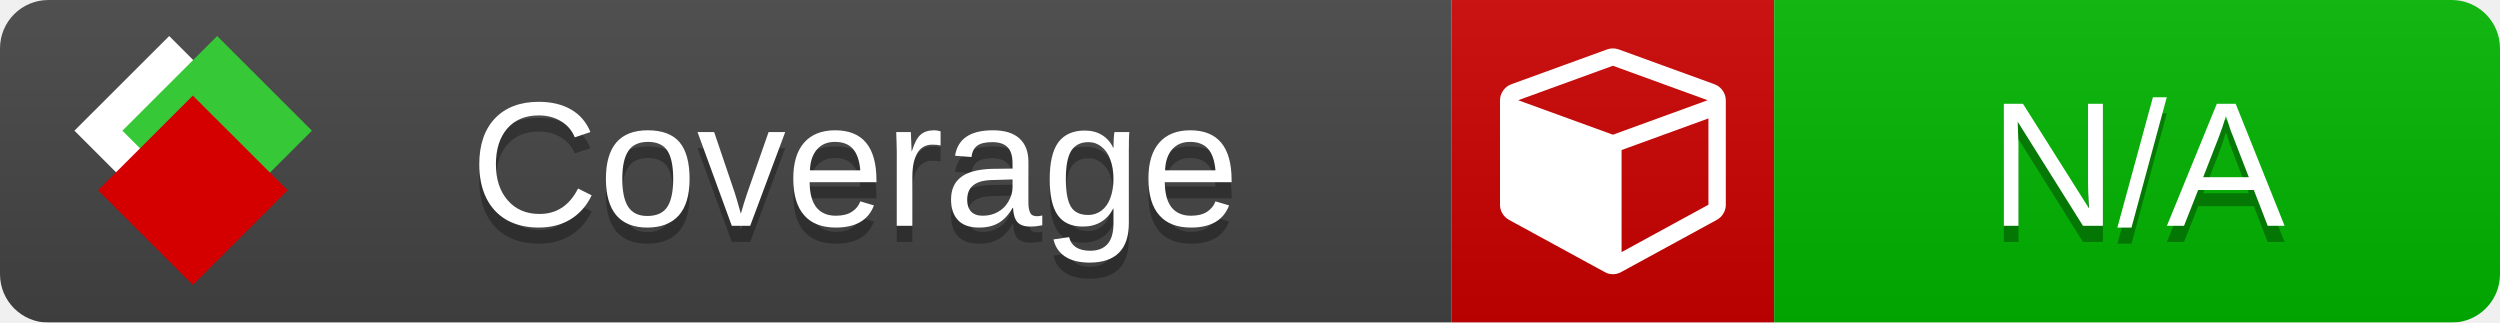
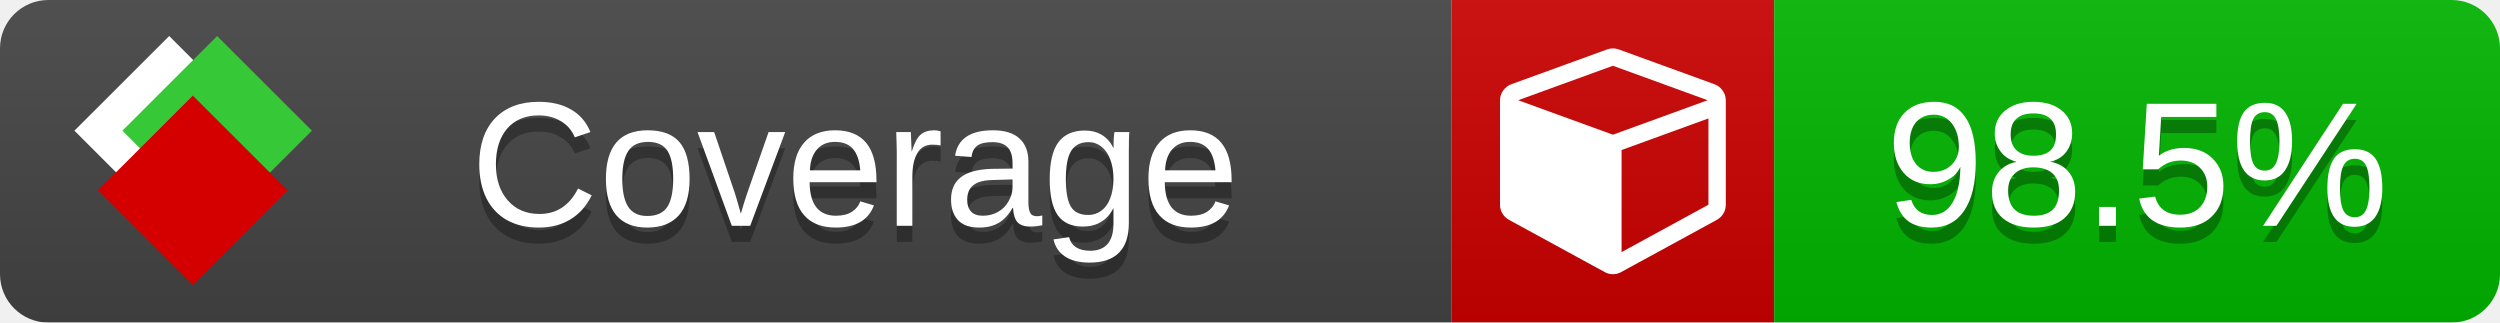
<svg xmlns="http://www.w3.org/2000/svg" xmlns:xlink="http://www.w3.org/1999/xlink" width="155" height="20">
  <style type="text/css">
          
            @keyframes fade1 {
                0% { visibility: visible; opacity: 1; }
               27% { visibility: visible; opacity: 1; }
               33% { visibility: hidden; opacity: 0; }
               60% { visibility: hidden; opacity: 0; }
               66% { visibility: hidden; opacity: 0; }
               93% { visibility: hidden; opacity: 0; }
              100% { visibility: visible; opacity: 1; }
            }
            @keyframes fade2 {
                0% { visibility: hidden; opacity: 0; }
               27% { visibility: hidden; opacity: 0; }
               33% { visibility: visible; opacity: 1; }
               60% { visibility: visible; opacity: 1; }
               66% { visibility: hidden; opacity: 0; }
               93% { visibility: hidden; opacity: 0; }
              100% { visibility: hidden; opacity: 0; }
            }
            @keyframes fade3 {
                0% { visibility: hidden; opacity: 0; }
               27% { visibility: hidden; opacity: 0; }
               33% { visibility: hidden; opacity: 0; }
               60% { visibility: hidden; opacity: 0; }
               66% { visibility: visible; opacity: 1; }
               93% { visibility: visible; opacity: 1; }
              100% { visibility: hidden; opacity: 0; }
            }
            .linecoverage {
                animation-duration: 15s;
                animation-name: fade1;
                animation-iteration-count: infinite;
            }
            .branchcoverage {
                animation-duration: 15s;
                animation-name: fade2;
                animation-iteration-count: infinite;
            }
            .methodcoverage {
                animation-duration: 15s;
                animation-name: fade3;
                animation-iteration-count: infinite;
            }
          
    </style>
  <defs>
    <linearGradient id="gradient" x2="0" y2="100%">
      <stop offset="0" stop-color="#bbb" stop-opacity=".1" />
      <stop offset="1" stop-opacity=".1" />
    </linearGradient>
    <linearGradient id="c">
      <stop offset="0" stop-color="#d40000" />
      <stop offset="1" stop-color="#ff2a2a" />
    </linearGradient>
    <linearGradient id="a">
      <stop offset="0" stop-color="#e0e0de" />
      <stop offset="1" stop-color="#fff" />
    </linearGradient>
    <linearGradient id="b">
      <stop offset="0" stop-color="#37c837" />
      <stop offset="1" stop-color="#217821" />
    </linearGradient>
    <linearGradient xlink:href="#a" id="e" x1="106.44" x2="69.96" y1="-11.96" y2="-46.84" gradientTransform="matrix(-.8426 -.00045 -.00045 -.8426 -94.27 -75.82)" gradientUnits="userSpaceOnUse" />
    <linearGradient xlink:href="#b" id="f" x1="56.19" x2="77.97" y1="-23.45" y2="10.62" gradientTransform="matrix(.8426 .00045 .00045 .8426 94.27 75.82)" gradientUnits="userSpaceOnUse" />
    <linearGradient xlink:href="#c" id="g" x1="79.98" x2="132.9" y1="10.79" y2="10.79" gradientTransform="matrix(.8426 .00045 .00045 .8426 94.27 75.82)" gradientUnits="userSpaceOnUse" />
    <mask id="mask">
      <rect width="155" height="20" rx="3" fill="#fff" />
    </mask>
    <g id="icon" transform="matrix(.04486 0 0 .04481 -.48 -.63)">
      <rect width="52.92" height="52.92" x="-109.72" y="-27.13" fill="url(#e)" transform="rotate(-135)" />
      <rect width="52.92" height="52.92" x="70.19" y="-39.18" fill="url(#f)" transform="rotate(45)" />
      <rect width="52.92" height="52.92" x="80.05" y="-15.74" fill="url(#g)" transform="rotate(45)" />
    </g>
  </defs>
  <g mask="url(#mask)">
    <rect x="0" y="0" width="90" height="20" fill="#444" />
    <rect x="90" y="0" width="20" height="20" fill="#c00" />
    <rect x="110" y="0" width="45" height="20" fill="#00B600" />
    <rect x="0" y="0" width="155" height="20" fill="url(#gradient)" />
  </g>
  <g>
    <path class="" fill="#fff" d="m 100.538,15.629 5.385,-2.936 v -5.351 l -5.385,1.96 z M 100,8.351 105.873,6.214 100,4.077 94.127,6.214 Z m 7,-2.12 v 6.462 q 0,0.294 -0.151,0.547 -0.151,0.252 -0.412,0.395 l -5.923,3.231 q -0.236,0.135 -0.513,0.135 -0.278,0 -0.513,-0.135 l -5.923,-3.231 Q 93.303,13.492 93.151,13.239 93,12.987 93,12.692 v -6.462 q 0,-0.337 0.194,-0.614 0.194,-0.278 0.513,-0.395 l 5.923,-2.154 q 0.185,-0.067 0.37,-0.067 0.185,0 0.37,0.067 l 5.923,2.154 q 0.32,0.118 0.513,0.395 Q 107,5.894 107,6.231 Z" />
  </g>
  <g fill="#fff" text-anchor="middle" font-family="Verdana,Arial,Geneva,sans-serif" font-size="11">
    <a xlink:href="https://github.com/danielpalme/ReportGenerator" target="_top">
      <use xlink:href="#icon" transform="translate(3,1) scale(3.5)" />
    </a>
    <text x="53" y="15" fill="#010101" fill-opacity=".3">Coverage</text>
    <text x="53" y="14" fill="#fff">Coverage</text>
-     <text class="" x="132.5" y="15" fill="#010101" fill-opacity=".3">N/A</text>
-     <text class="" x="132.5" y="14">N/A</text>
+     <text class="" x="132.5" y="15" fill="#010101" fill-opacity=".3">98.5%</text>
+     <text class="" x="132.5" y="14">98.5%</text>
  </g>
  <g>
    <rect class="" x="90" y="0" width="65" height="20" fill-opacity="0" />
  </g>
</svg>
